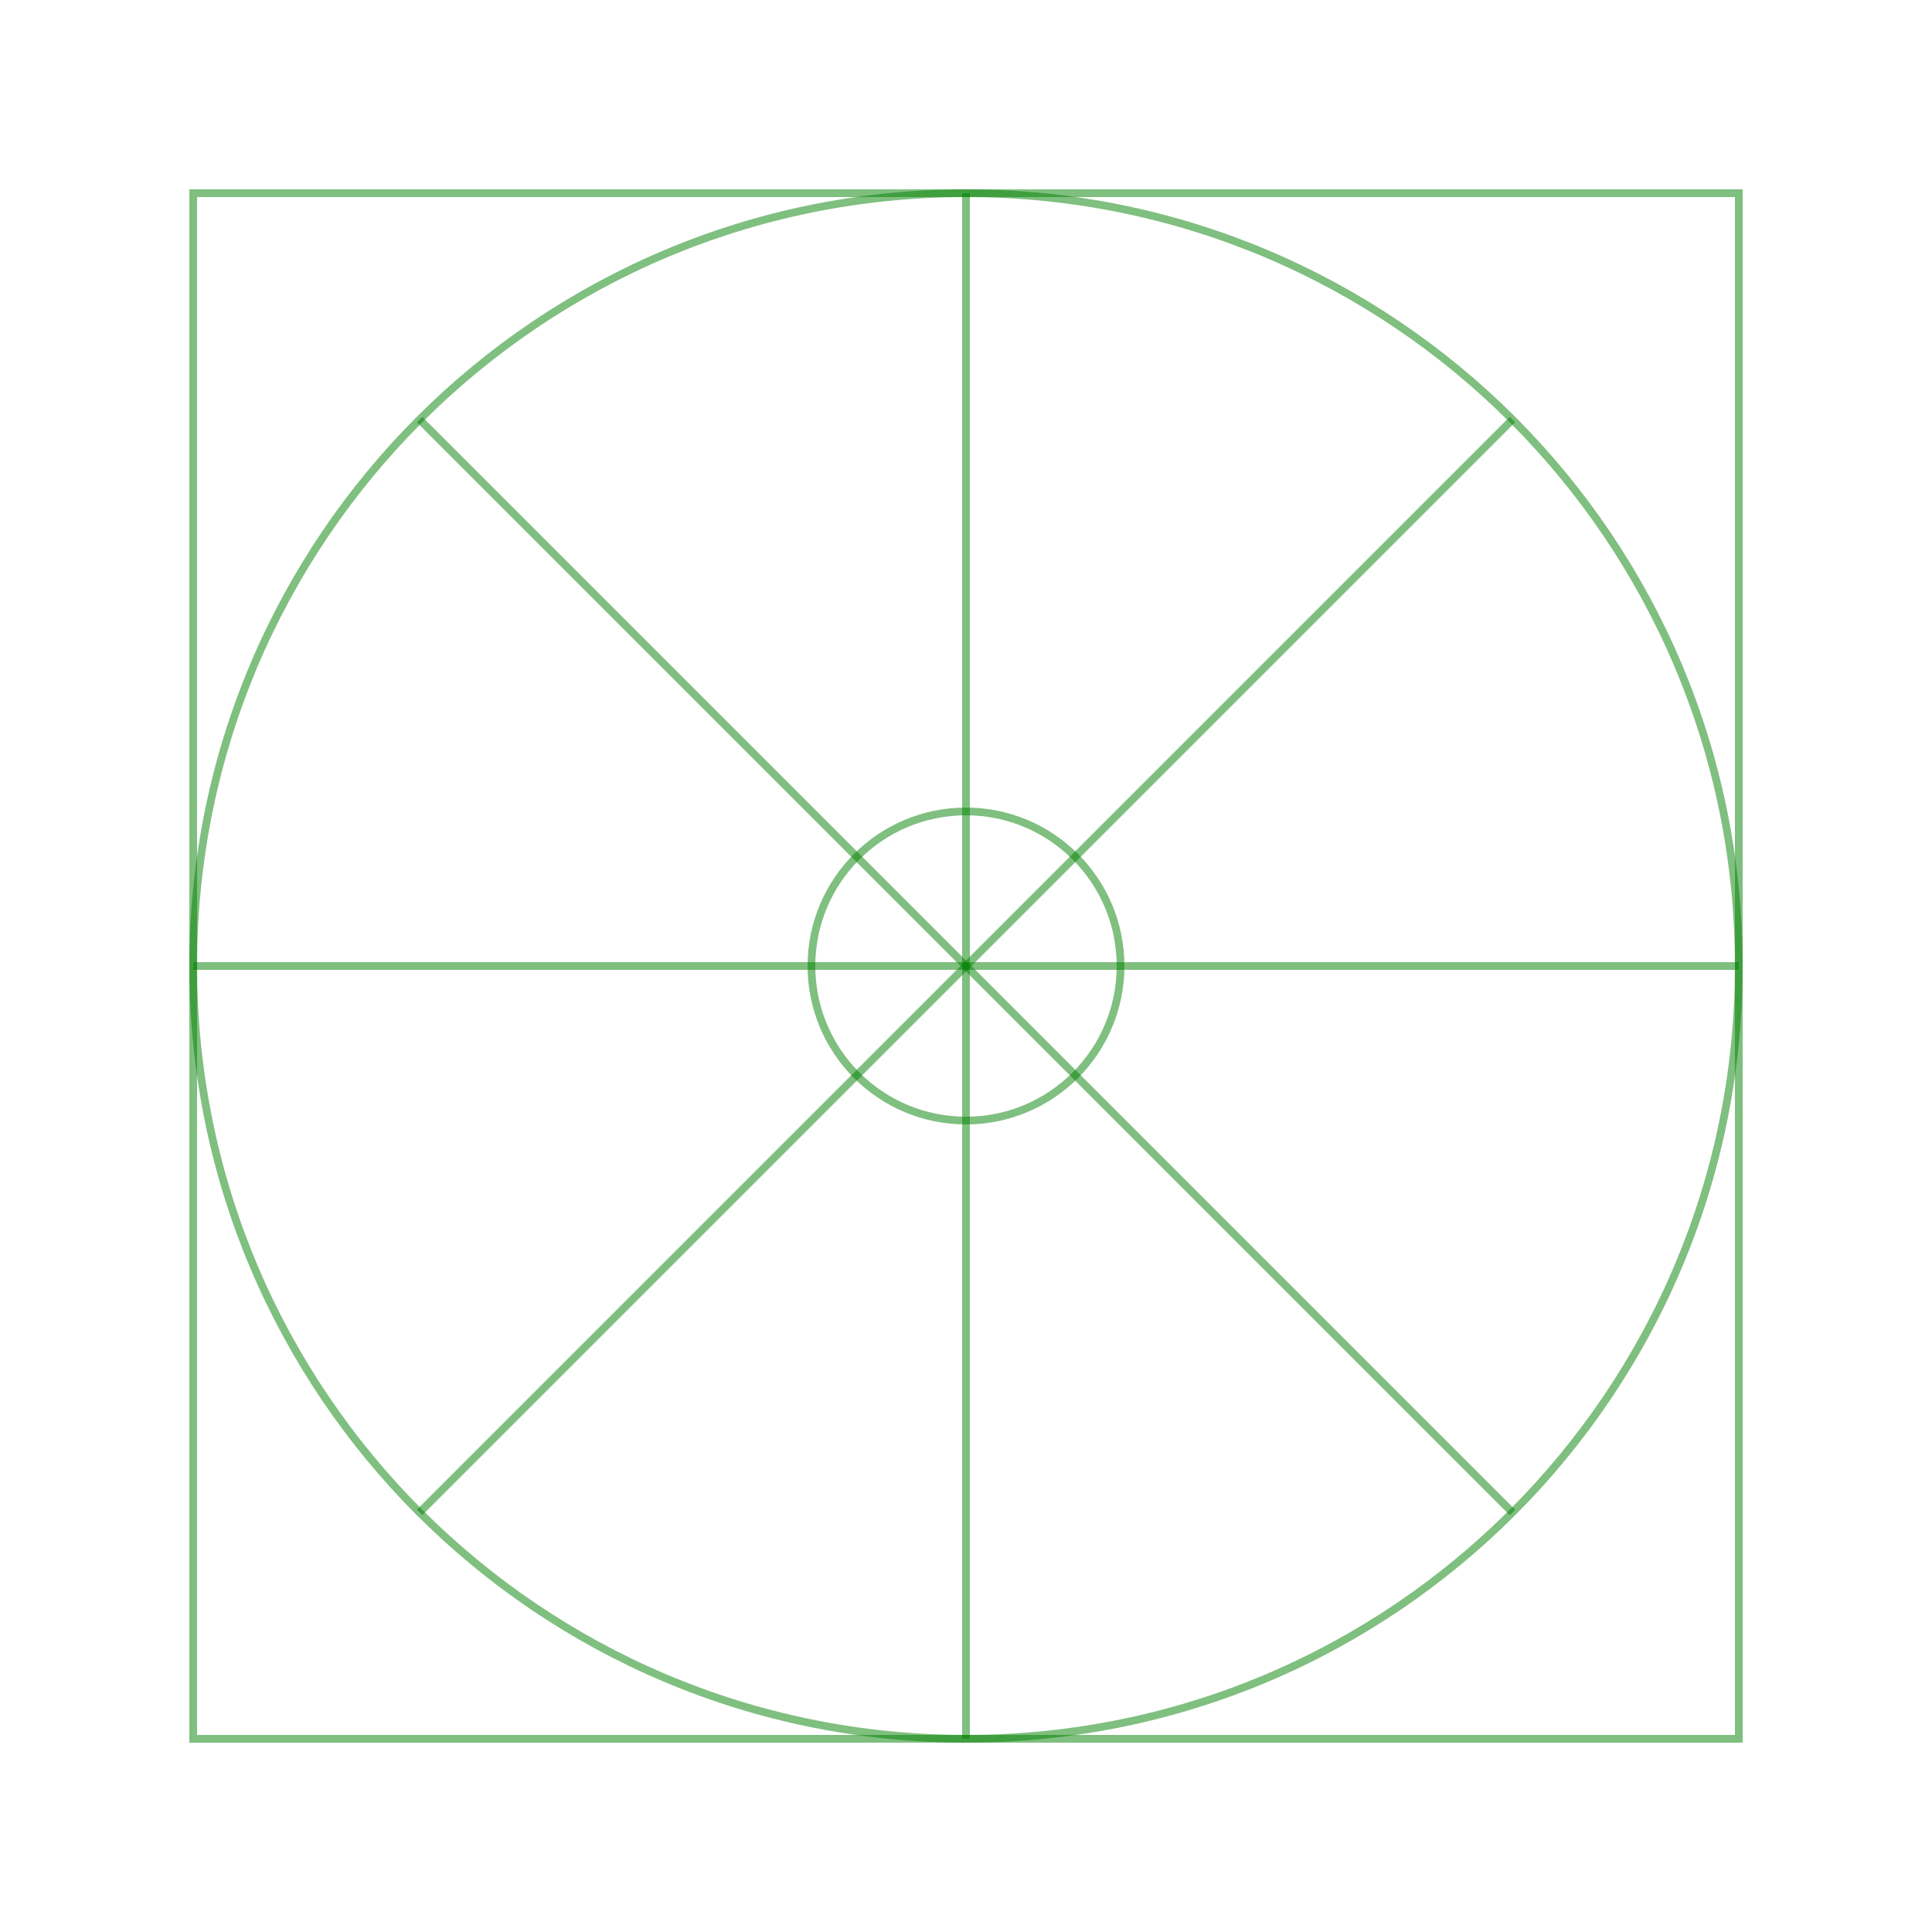
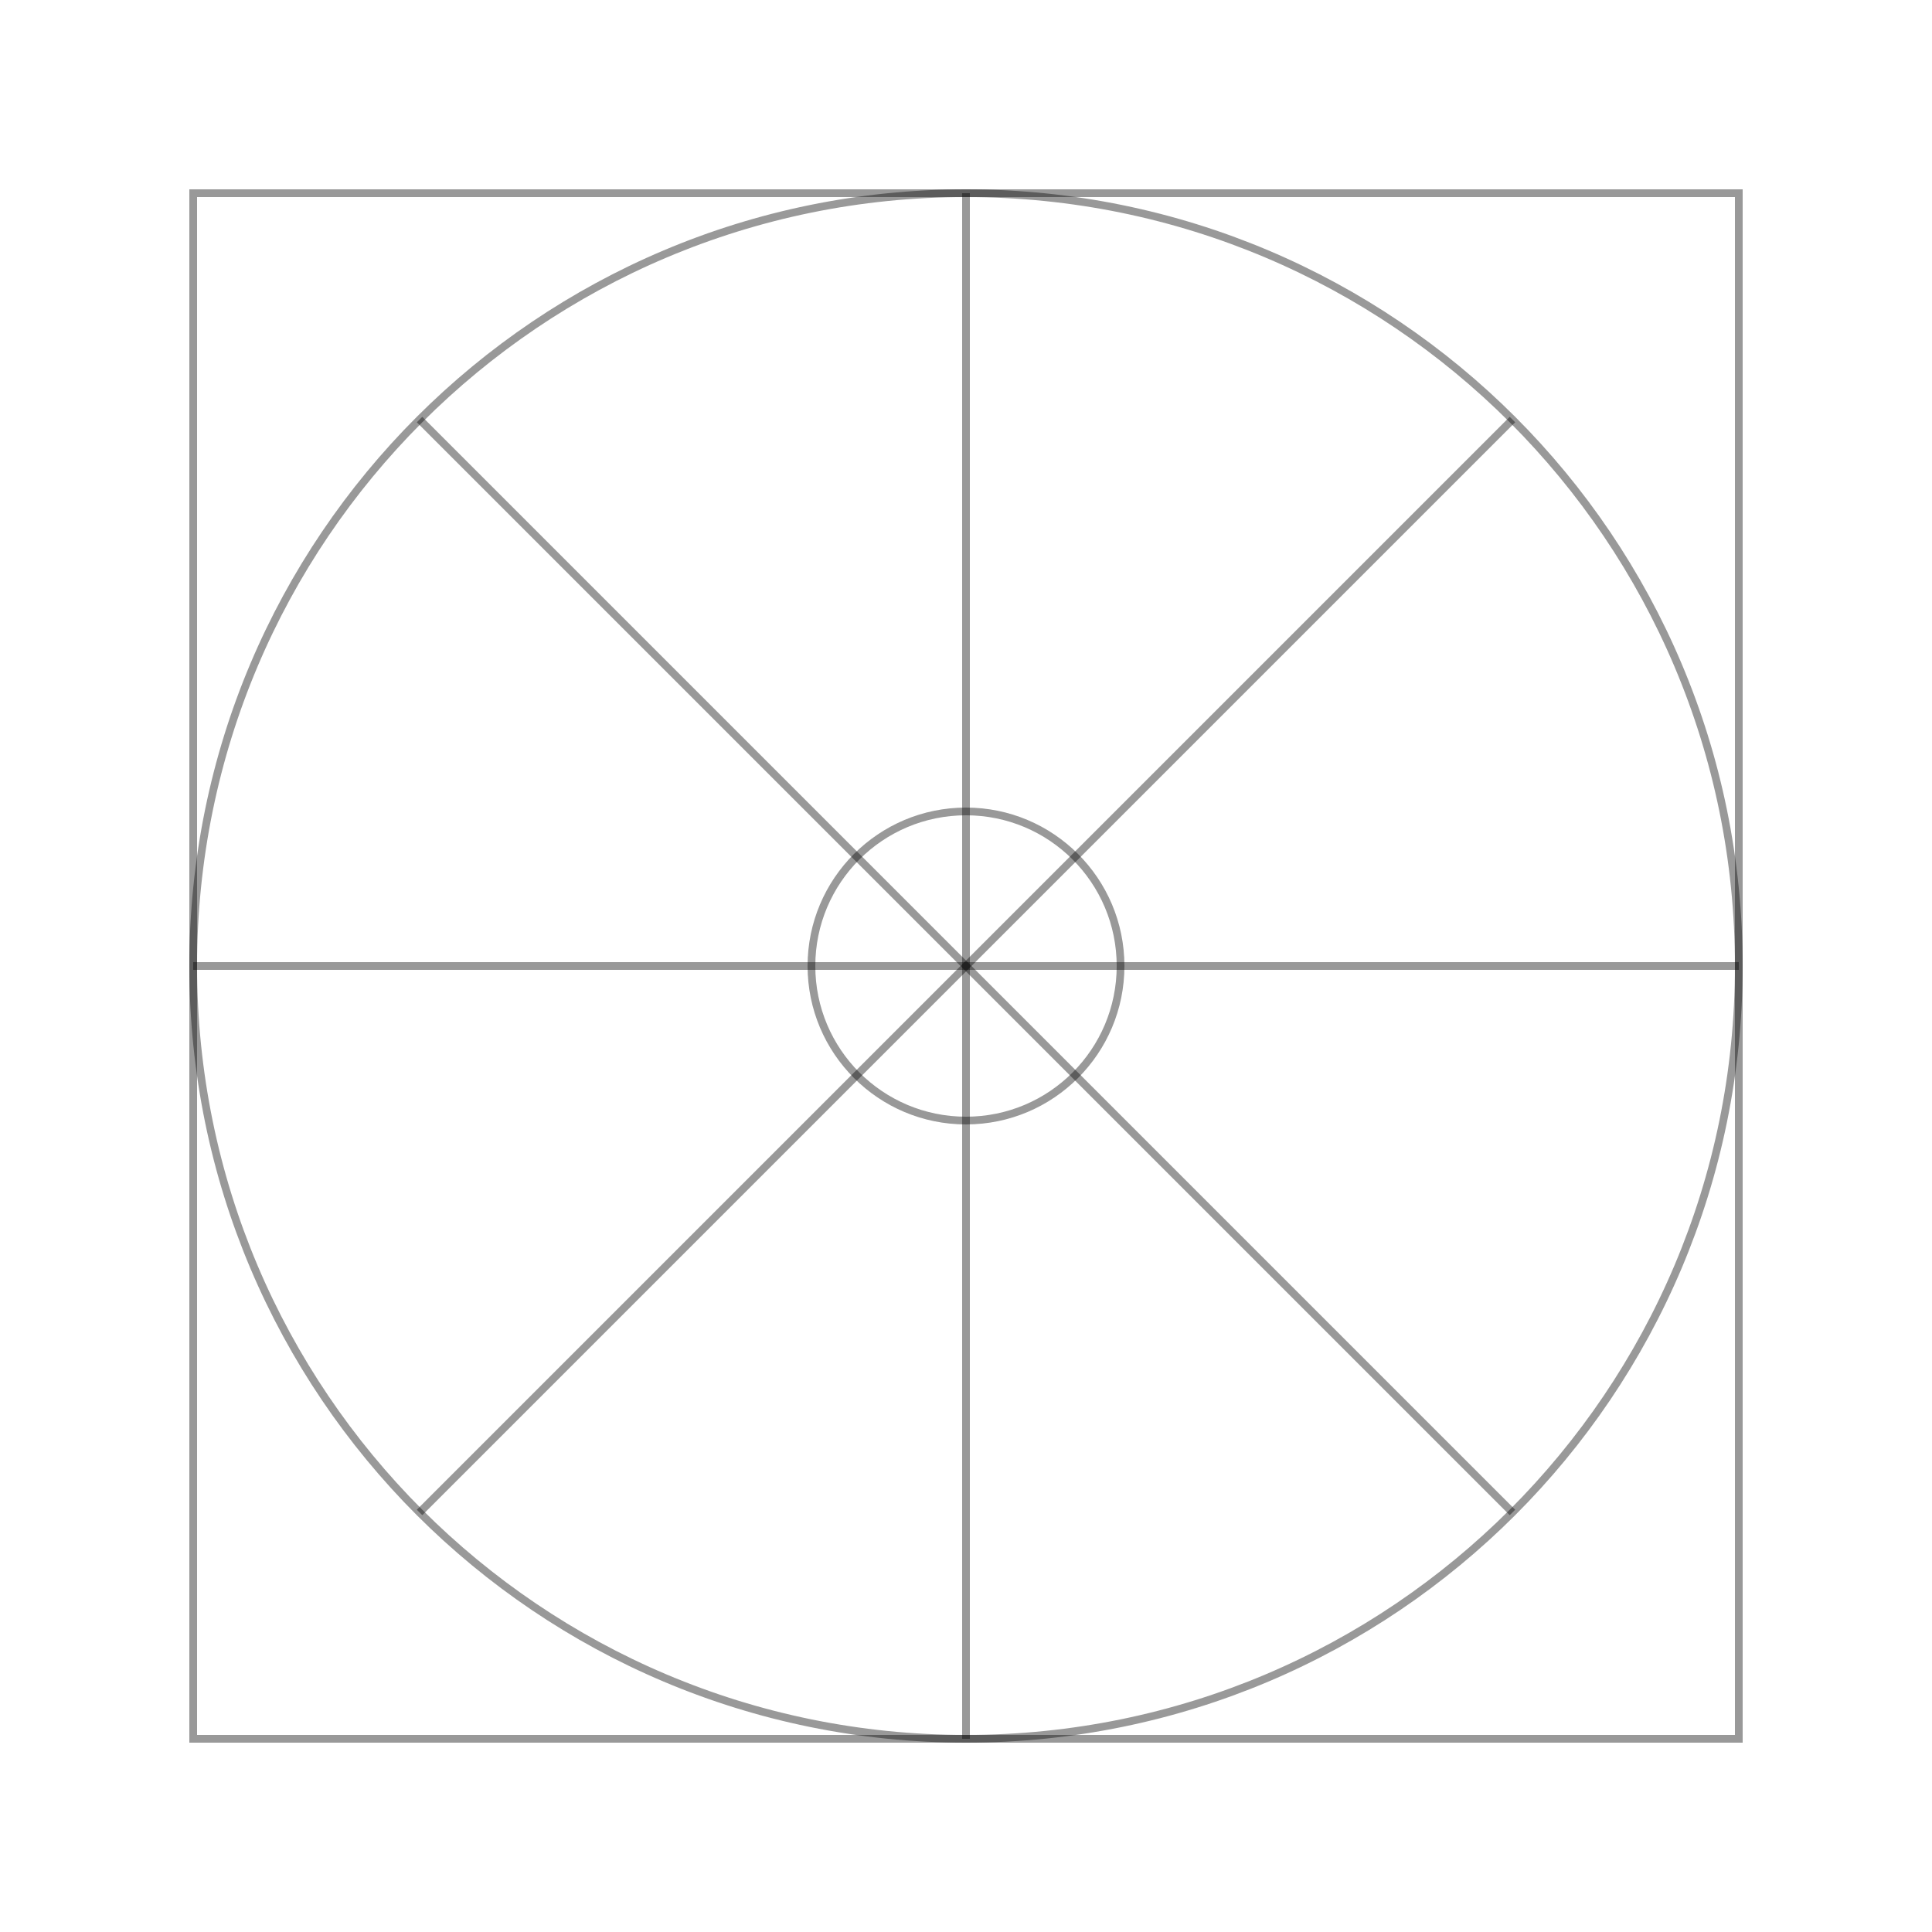
<svg xmlns="http://www.w3.org/2000/svg" version="1.1" width="500" height="500">
-   <g transform="translate(250,250)" stroke="green" stroke-opacity=".5" stroke-width="2" fill="transparent">
+   <g transform="translate(250,250)" stroke="rgba(0,0,0,.8)" stroke-opacity=".5" stroke-width="2" fill="transparent">
    <line x1="-200" y1="0" x2="200" y2="0" />
    <line x1="0" y1="-200" x2="0" y2="200" />
    <g transform="rotate(45)">
      <line x1="-200" y1="0" x2="200" y2="0" />
      <line x1="0" y1="-200" x2="0" y2="200" />
    </g>
    <rect x="-200" y="-200" width="400" height="400" />
    <circle cx="0" cy="0" r="200" />
    <circle cx="0" cy="0" r="40" />
  </g>
</svg>
